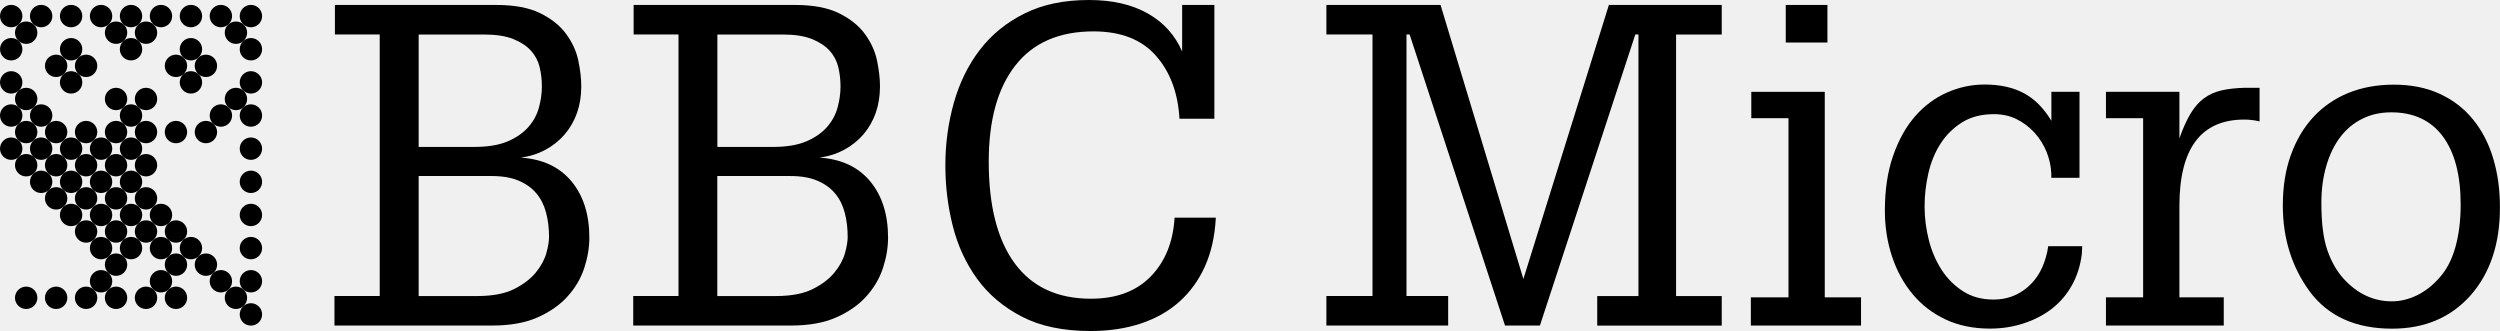
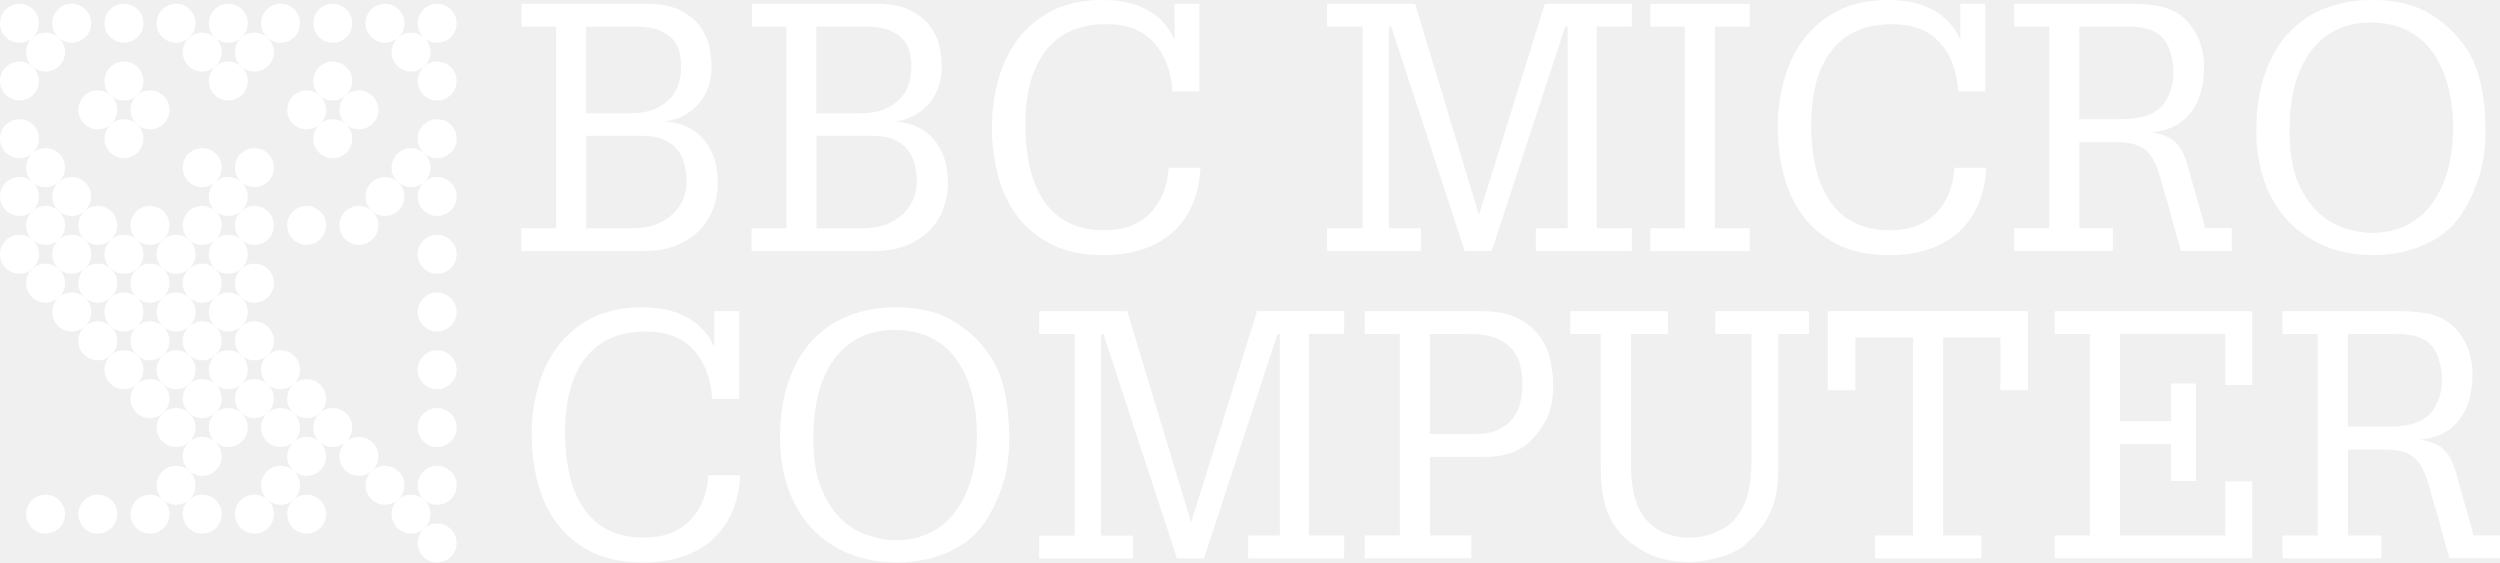
- <svg xmlns="http://www.w3.org/2000/svg" version="1.1" id="Layer_1" x="0px" y="0px" viewBox="0 0 3839 508.2" style="enable-background:new 0 0 3839 508.2;" xml:space="preserve">
+ <svg xmlns="http://www.w3.org/2000/svg" version="1.1" id="Layer_1" x="0px" y="0px" viewBox="0 0 3839 863.8" style="enable-background:new 0 0 3839 863.8;" xml:space="preserve">
  <style type="text/css">
	.st0{fill:#FFFFFF;}
</style>
  <g>
    <g>
      <g>
-         <circle cx="17.2" cy="24.7" r="17.2" />
-         <circle cx="17.2" cy="75.6" r="17.2" />
-         <circle cx="17.2" cy="126.5" r="17.2" />
-         <circle cx="17.2" cy="177.4" r="17.2" />
-         <circle cx="17.2" cy="228.3" r="17.2" />
+         <circle class="st0" cx="29.9" cy="35.7" r="29.9" />
+         <circle class="st0" cx="29.9" cy="124.4" r="29.9" />
+         <circle class="st0" cx="29.9" cy="213" r="29.9" />
+         <circle class="st0" cx="29.9" cy="301.7" r="29.9" />
+         <circle class="st0" cx="29.9" cy="390.4" r="29.9" />
      </g>
      <g>
-         <circle cx="40.2" cy="50.2" r="17.2" />
-         <circle cx="40.2" cy="152" r="17.2" />
-         <circle cx="40.2" cy="202.8" r="17.2" />
-         <circle cx="40.2" cy="253.7" r="17.2" />
-         <circle cx="40.2" cy="457.3" r="17.2" />
+         <circle class="st0" cx="70" cy="80" r="29.9" />
+         <circle class="st0" cx="70" cy="257.4" r="29.9" />
+         <circle class="st0" cx="70" cy="346.1" r="29.9" />
+         <circle class="st0" cx="70" cy="434.8" r="29.9" />
+         <circle class="st0" cx="70" cy="789.5" r="29.9" />
      </g>
      <g>
-         <circle cx="63.2" cy="24.7" r="17.2" />
-         <circle cx="63.2" cy="177.4" r="17.2" />
-         <circle cx="63.2" cy="228.3" r="17.2" />
-         <circle cx="63.2" cy="279.2" r="17.2" />
+         <circle class="st0" cx="110.1" cy="35.7" r="29.9" />
+         <circle class="st0" cx="110.1" cy="301.7" r="29.9" />
+         <circle class="st0" cx="110.1" cy="390.4" r="29.9" />
+         <circle class="st0" cx="110.1" cy="479.1" r="29.9" />
      </g>
      <g>
-         <circle cx="86.2" cy="101.1" r="17.2" />
-         <circle cx="86.2" cy="202.8" r="17.2" />
-         <circle cx="86.2" cy="253.7" r="17.2" />
-         <circle cx="86.2" cy="304.6" r="17.2" />
-         <circle cx="86.2" cy="457.3" r="17.2" />
+         <circle class="st0" cx="150.2" cy="168.7" r="29.9" />
+         <circle class="st0" cx="150.2" cy="346.1" r="29.9" />
+         <circle class="st0" cx="150.2" cy="434.8" r="29.9" />
+         <circle class="st0" cx="150.2" cy="523.4" r="29.9" />
+         <circle class="st0" cx="150.2" cy="789.5" r="29.9" />
      </g>
      <g>
-         <circle cx="109.2" cy="24.7" r="17.2" />
-         <circle cx="109.2" cy="75.6" r="17.2" />
-         <circle cx="109.2" cy="126.5" r="17.2" />
-         <circle cx="109.2" cy="228.3" r="17.2" />
-         <circle cx="109.2" cy="279.2" r="17.2" />
-         <circle cx="109.2" cy="330.1" r="17.2" />
+         <circle class="st0" cx="190.3" cy="35.7" r="29.9" />
+         <circle class="st0" cx="190.3" cy="124.4" r="29.9" />
+         <circle class="st0" cx="190.3" cy="213" r="29.9" />
+         <circle class="st0" cx="190.3" cy="390.4" r="29.9" />
+         <circle class="st0" cx="190.3" cy="479.1" r="29.9" />
+         <circle class="st0" cx="190.3" cy="567.8" r="29.9" />
      </g>
      <g>
-         <circle cx="132.2" cy="101.1" r="17.2" />
-         <circle cx="132.2" cy="202.8" r="17.2" />
-         <circle cx="132.2" cy="253.7" r="17.2" />
-         <circle cx="132.2" cy="304.6" r="17.2" />
-         <circle cx="132.2" cy="355.5" r="17.2" />
-         <circle cx="132.2" cy="457.3" r="17.2" />
+         <circle class="st0" cx="230.3" cy="168.7" r="29.9" />
+         <circle class="st0" cx="230.3" cy="346.1" r="29.9" />
+         <circle class="st0" cx="230.3" cy="434.8" r="29.9" />
+         <circle class="st0" cx="230.3" cy="523.4" r="29.9" />
+         <circle class="st0" cx="230.3" cy="612.1" r="29.9" />
+         <circle class="st0" cx="230.3" cy="789.5" r="29.9" />
      </g>
      <g>
-         <circle cx="155.2" cy="24.7" r="17.2" />
-         <circle cx="155.2" cy="228.3" r="17.2" />
-         <circle cx="155.2" cy="279.2" r="17.2" />
-         <circle cx="155.2" cy="330.1" r="17.2" />
-         <circle cx="155.2" cy="381" r="17.2" />
+         <circle class="st0" cx="270.4" cy="35.7" r="29.9" />
+         <circle class="st0" cx="270.4" cy="390.4" r="29.9" />
+         <circle class="st0" cx="270.4" cy="479.1" r="29.9" />
+         <circle class="st0" cx="270.4" cy="567.8" r="29.9" />
+         <circle class="st0" cx="270.4" cy="656.5" r="29.9" />
        <g>
-           <circle cx="155.2" cy="431.9" r="17.2" />
+           <circle class="st0" cx="270.4" cy="745.2" r="29.9" />
        </g>
      </g>
      <g>
-         <circle cx="178.2" cy="50.2" r="17.2" />
-         <circle cx="178.2" cy="152" r="17.2" />
-         <circle cx="178.2" cy="202.8" r="17.2" />
-         <circle cx="178.2" cy="253.7" r="17.2" />
-         <circle cx="178.2" cy="304.6" r="17.2" />
-         <circle cx="178.2" cy="355.5" r="17.2" />
-         <circle cx="178.2" cy="406.4" r="17.2" />
-         <circle cx="178.2" cy="457.3" r="17.2" />
+         <circle class="st0" cx="310.5" cy="80" r="29.9" />
+         <circle class="st0" cx="310.5" cy="257.4" r="29.9" />
+         <circle class="st0" cx="310.5" cy="346.1" r="29.9" />
+         <circle class="st0" cx="310.5" cy="434.8" r="29.9" />
+         <circle class="st0" cx="310.5" cy="523.4" r="29.9" />
+         <circle class="st0" cx="310.5" cy="612.1" r="29.9" />
+         <circle class="st0" cx="310.5" cy="700.8" r="29.9" />
+         <circle class="st0" cx="310.5" cy="789.5" r="29.9" />
      </g>
      <g>
-         <circle cx="201.2" cy="24.7" r="17.2" />
-         <circle cx="201.2" cy="75.6" r="17.2" />
-         <circle cx="201.2" cy="177.4" r="17.2" />
-         <circle cx="201.2" cy="228.3" r="17.2" />
-         <circle cx="201.2" cy="279.2" r="17.2" />
-         <circle cx="201.2" cy="330.1" r="17.2" />
-         <circle cx="201.2" cy="381" r="17.2" />
+         <circle class="st0" cx="350.6" cy="35.7" r="29.9" />
+         <circle class="st0" cx="350.6" cy="124.4" r="29.9" />
+         <circle class="st0" cx="350.6" cy="301.7" r="29.9" />
+         <circle class="st0" cx="350.6" cy="390.4" r="29.9" />
+         <circle class="st0" cx="350.6" cy="479.1" r="29.9" />
+         <circle class="st0" cx="350.6" cy="567.8" r="29.9" />
+         <circle class="st0" cx="350.6" cy="656.5" r="29.9" />
      </g>
      <g>
-         <circle cx="224.2" cy="50.2" r="17.2" />
-         <circle cx="224.2" cy="152" r="17.2" />
-         <circle cx="224.2" cy="202.8" r="17.2" />
-         <circle cx="224.2" cy="253.7" r="17.2" />
-         <circle cx="224.2" cy="304.6" r="17.2" />
-         <circle cx="224.2" cy="355.5" r="17.2" />
-         <circle cx="224.2" cy="457.3" r="17.2" />
+         <circle class="st0" cx="390.7" cy="80" r="29.9" />
+         <circle class="st0" cx="390.7" cy="257.4" r="29.9" />
+         <circle class="st0" cx="390.7" cy="346.1" r="29.9" />
+         <circle class="st0" cx="390.7" cy="434.8" r="29.9" />
+         <circle class="st0" cx="390.7" cy="523.4" r="29.9" />
+         <circle class="st0" cx="390.7" cy="612.1" r="29.9" />
+         <circle class="st0" cx="390.7" cy="789.5" r="29.9" />
      </g>
      <g>
-         <circle cx="247.2" cy="24.7" r="17.2" />
-         <circle cx="247.2" cy="330.1" r="17.2" />
-         <circle cx="247.2" cy="381" r="17.2" />
+         <circle class="st0" cx="430.8" cy="35.7" r="29.9" />
+         <circle class="st0" cx="430.8" cy="567.8" r="29.9" />
+         <circle class="st0" cx="430.8" cy="656.5" r="29.9" />
        <g>
-           <circle cx="247.2" cy="431.9" r="17.2" />
+           <circle class="st0" cx="430.8" cy="745.2" r="29.9" />
        </g>
      </g>
      <g>
-         <circle cx="270.2" cy="101.1" r="17.2" />
-         <circle cx="270.2" cy="202.8" r="17.2" />
-         <circle cx="270.2" cy="355.5" r="17.2" />
-         <circle cx="270.2" cy="406.4" r="17.2" />
-         <circle cx="270.2" cy="457.3" r="17.2" />
+         <circle class="st0" cx="470.9" cy="168.7" r="29.9" />
+         <circle class="st0" cx="470.9" cy="346.1" r="29.9" />
+         <circle class="st0" cx="470.9" cy="612.1" r="29.9" />
+         <circle class="st0" cx="470.9" cy="700.8" r="29.9" />
+         <circle class="st0" cx="470.9" cy="789.5" r="29.9" />
      </g>
      <g>
-         <circle cx="293.2" cy="24.7" r="17.2" />
-         <circle cx="293.2" cy="75.6" r="17.2" />
-         <circle cx="293.2" cy="126.5" r="17.2" />
-         <circle cx="293.2" cy="381" r="17.2" />
+         <circle class="st0" cx="511" cy="35.7" r="29.9" />
+         <circle class="st0" cx="511" cy="124.4" r="29.9" />
+         <circle class="st0" cx="511" cy="213" r="29.9" />
+         <circle class="st0" cx="511" cy="656.5" r="29.9" />
      </g>
      <g>
-         <circle cx="316.2" cy="101.1" r="17.2" />
-         <circle cx="316.2" cy="202.8" r="17.2" />
-         <circle cx="316.2" cy="406.4" r="17.2" />
+         <circle class="st0" cx="551.1" cy="168.7" r="29.9" />
+         <circle class="st0" cx="551.1" cy="346.1" r="29.9" />
+         <circle class="st0" cx="551.1" cy="700.8" r="29.9" />
      </g>
      <g>
-         <circle cx="339.2" cy="24.7" r="17.2" />
-         <circle cx="339.2" cy="177.4" r="17.2" />
+         <circle class="st0" cx="591.2" cy="35.7" r="29.9" />
+         <circle class="st0" cx="591.2" cy="301.7" r="29.9" />
        <g>
-           <circle cx="339.2" cy="431.9" r="17.2" />
+           <circle class="st0" cx="591.2" cy="745.2" r="29.9" />
        </g>
      </g>
      <g>
-         <circle cx="362.3" cy="50.2" r="17.2" />
-         <circle cx="362.3" cy="152" r="17.2" />
-         <circle cx="362.3" cy="457.3" r="17.2" />
+         <circle class="st0" cx="631.2" cy="80" r="29.9" />
+         <circle class="st0" cx="631.2" cy="257.4" r="29.9" />
+         <circle class="st0" cx="631.2" cy="789.5" r="29.9" />
      </g>
      <g>
-         <circle cx="385.3" cy="24.7" r="17.2" />
-         <circle cx="385.3" cy="75.6" r="17.2" />
-         <circle cx="385.3" cy="126.5" r="17.2" />
-         <circle cx="385.3" cy="177.4" r="17.2" />
-         <circle cx="385.3" cy="228.3" r="17.2" />
-         <circle cx="385.3" cy="279.2" r="17.2" />
-         <circle cx="385.3" cy="330.1" r="17.2" />
-         <circle cx="385.3" cy="381" r="17.2" />
+         <circle class="st0" cx="671.3" cy="35.7" r="29.9" />
+         <circle class="st0" cx="671.3" cy="124.4" r="29.9" />
+         <circle class="st0" cx="671.3" cy="213" r="29.9" />
+         <circle class="st0" cx="671.3" cy="301.7" r="29.9" />
+         <circle class="st0" cx="671.3" cy="390.4" r="29.9" />
+         <circle class="st0" cx="671.3" cy="479.1" r="29.9" />
+         <circle class="st0" cx="671.3" cy="567.8" r="29.9" />
+         <circle class="st0" cx="671.3" cy="656.5" r="29.9" />
        <g>
-           <circle cx="385.3" cy="431.9" r="17.2" />
-           <circle cx="385.3" cy="482.8" r="17.2" />
+           <circle class="st0" cx="671.3" cy="745.2" r="29.9" />
+           <circle class="st0" cx="671.3" cy="833.8" r="29.9" />
        </g>
      </g>
    </g>
    <g>
-       <path d="M829.6,20.3c17.2,8.5,30.5,19.1,39.9,32s15.6,26.5,18.6,40.9c3,14.4,4.5,27.6,4.5,39.5c0,14.7-2.2,28.2-6.5,40.6    c-4.4,12.4-10.7,23.4-18.9,33c-8.3,9.6-18.1,17.5-29.6,23.7c-11.5,6.2-24.1,10.2-37.8,12c33.5,2.3,59.4,14.4,77.7,36.4    c18.3,22,27.5,50.9,27.5,86.6c0,15.1-2.6,30.7-7.9,46.8c-5.3,16-13.9,30.6-25.8,43.7c-11.9,13.1-27.3,23.7-46.1,32    c-18.8,8.3-41.9,12.4-69.5,12.4H513.6v-45.4h69.5V52.9h-68.8V7.6h247.6C789.8,7.6,812.4,11.8,829.6,20.3z M779.8,217    c13.3-5.7,23.8-13.1,31.6-22c7.8-8.9,13.2-18.9,16.2-29.9c3-11,4.5-21.8,4.5-32.3c0-10.1-1.1-19.9-3.4-29.6    c-2.3-9.6-6.8-18.1-13.4-25.4c-6.6-7.3-15.7-13.3-27.2-17.9c-11.5-4.6-26.4-6.9-44.7-6.9H642.9v172.6h86.6    C749.7,225.5,766.5,222.7,779.8,217z M789.4,443.9c14.2-7.1,25.3-15.6,33.4-25.4c8-9.9,13.4-19.8,16.2-29.9    c2.8-10.1,4.1-18.3,4.1-24.8c0-13.3-1.5-25.7-4.5-37.1c-3-11.5-7.9-21.3-14.8-29.6c-6.9-8.3-15.9-14.8-27.2-19.6    c-11.2-4.8-25.1-7.2-41.6-7.2H642.9v184.3h90.8C756.6,454.5,775.2,451,789.4,443.9z" />
-       <path d="M1288.3,20.3c17.2,8.5,30.5,19.1,39.9,32c9.4,12.8,15.6,26.5,18.6,40.9c3,14.4,4.5,27.6,4.5,39.5    c0,14.7-2.2,28.2-6.5,40.6c-4.4,12.4-10.7,23.4-18.9,33c-8.3,9.6-18.1,17.5-29.6,23.7c-11.5,6.2-24.1,10.2-37.8,12    c33.5,2.3,59.4,14.4,77.7,36.4c18.3,22,27.5,50.9,27.5,86.6c0,15.1-2.6,30.7-7.9,46.8c-5.3,16-13.9,30.6-25.8,43.7    c-11.9,13.1-27.3,23.7-46.1,32c-18.8,8.3-41.9,12.4-69.5,12.4h-242v-45.4h69.5V52.9H973V7.6h247.6    C1248.5,7.6,1271.1,11.8,1288.3,20.3z M1238.4,217c13.3-5.7,23.8-13.1,31.6-22c7.8-8.9,13.2-18.9,16.2-29.9    c3-11,4.5-21.8,4.5-32.3c0-10.1-1.1-19.9-3.4-29.6c-2.3-9.6-6.8-18.1-13.4-25.4c-6.6-7.3-15.7-13.3-27.2-17.9    c-11.5-4.6-26.4-6.9-44.7-6.9h-100.4v172.6h86.6C1208.4,225.5,1225.1,222.7,1238.4,217z M1248,443.9c14.2-7.1,25.3-15.6,33.4-25.4    c8-9.9,13.4-19.8,16.2-29.9c2.8-10.1,4.1-18.3,4.1-24.8c0-13.3-1.5-25.7-4.5-37.1c-3-11.5-7.9-21.3-14.8-29.6    c-6.9-8.3-15.9-14.8-27.2-19.6c-11.2-4.8-25.1-7.2-41.6-7.2h-112.1v184.3h90.8C1215.2,454.5,1233.8,451,1248,443.9z" />
-       <path d="M1864.8,7.6v174.7h-53.6c-2.3-39.9-14.4-72.2-36.4-97c-22-24.8-53.9-37.1-95.6-37.1c-52.7,0-92.7,17.4-120,52.3    s-40.9,84.1-40.9,147.8c0,67.8,13.3,119.9,39.9,156.1c26.6,36.2,65.6,54.3,116.9,54.3c39,0,69.6-11.3,91.8-34    c22.2-22.7,34.5-52.8,36.8-90.4h63.3c-1.4,28-6.9,52.7-16.5,74.3c-9.6,21.5-22.8,39.8-39.5,54.7c-16.7,14.9-36.7,26.1-59.8,33.7    c-23.2,7.6-48.7,11.3-76.7,11.3c-41.7,0-76.8-7.3-105.2-22c-28.4-14.7-51.3-34-68.8-58.1c-17.4-24.1-29.9-51.2-37.5-81.5    c-7.6-30.3-11.3-61.2-11.3-92.8c0-33.5,4.4-65.6,13.1-96.3c8.7-30.7,22-57.8,39.9-81.1c17.9-23.4,40.7-41.9,68.4-55.7    C1600.7,6.9,1633.8,0,1672.3,0c35.8,0,65.8,6.9,90.1,20.6s41.9,33.2,52.9,58.4V7.6H1864.8z" />
-       <path d="M2339.3,428.4L2470.6,7.6h173.3v45.4h-70.1v401.6h70.1v45.4h-191.2v-45.4h63.3V52.9h-4.8l-146.5,447h-53.6l-146.5-447    h-4.8v401.6h64v45.4h-187v-45.4h70.8V52.9h-70.8V7.6h175.3L2339.3,428.4z" />
-       <path d="M2802.1,456.6h55.7v43.3h-169.2v-43.3h57.8V181.5h-57.1V141h112.8V456.6z M2806.2,65.3h-64V7.6h64V65.3z" />
-       <path d="M3193.3,141v132H3150v-6.2c-0.5-11.5-2.9-22.6-7.2-33.4c-4.4-10.8-10.4-20.5-18.2-29.2c-7.8-8.7-17-15.7-27.5-21    c-10.5-5.3-22.2-7.9-35.1-7.9c-19.3,0-35.6,4.2-49.2,12.7c-13.5,8.5-24.5,19.4-33,32.7c-8.5,13.3-14.7,28.4-18.6,45.4    c-3.9,17-5.8,33.9-5.8,50.9c0,17.4,2.2,34.6,6.5,51.6s10.9,32.2,19.6,45.7c8.7,13.5,19.7,24.5,33,33c13.3,8.5,28.9,12.7,46.8,12.7    c20.2,0,37.7-6.4,52.6-19.3c14.9-12.8,24.9-30.9,29.9-54.3l1.4-8.3h52.3l-0.7,12.4c-2.3,17.9-7.4,33.9-15.5,48.1    c-8,14.2-18.3,26.1-30.9,35.8c-12.6,9.6-27,17.1-43.3,22.3c-16.3,5.3-33.4,7.9-51.2,7.9c-25.7,0-48.5-4.7-68.4-14.1    c-19.9-9.4-36.8-22.3-50.5-38.9c-13.8-16.5-24.3-35.8-31.6-57.8c-7.3-22-11-45.4-11-70.1c0-32.1,4.2-60.3,12.7-84.6    c8.5-24.3,19.7-44.5,33.7-60.5c14-16,30.3-28.2,48.8-36.4c18.6-8.3,37.9-12.4,58.1-12.4c23.4,0,43.3,4.4,59.8,13.1    c16.5,8.7,30.7,22.9,42.6,42.6V141H3193.3z" />
-       <path d="M3457.7,184.3c-3.9-0.5-7.7-0.7-11.3-0.7c-66.5,0-99.7,44.2-99.7,132.7v140.3h68.1v43.3h-180.9v-43.3h57.1V181.5h-57.1    V141h112.8v71.5c5.5-15.6,11.2-28.3,17.2-38.2c6-9.9,12.8-17.7,20.6-23.4c7.8-5.7,16.6-9.7,26.5-12c9.9-2.3,21.7-3.7,35.4-4.1    h23.4v51.6C3465.6,185.4,3461.6,184.7,3457.7,184.3z" />
-       <path d="M3793.6,453.8c-30.3,33.9-70.4,50.9-120.3,50.9c-55.9,0-98.1-19-126.5-57.1c-27.5-37.6-41.3-81.6-41.3-132    c0-28.9,4.1-54.8,12.4-77.7s19.8-42.4,34.7-58.4c14.9-16,32.8-28.3,53.6-36.8c20.9-8.5,44.1-12.7,69.8-12.7    c26.6,0,50.1,4.7,70.5,14.1c20.4,9.4,37.5,22.6,51.2,39.5c13.8,17,24.1,36.9,30.9,59.8c6.9,22.9,10.3,47.9,10.3,75    C3839,374.3,3823.9,419.5,3793.6,453.8z M3710.8,453.8c12.6-6,24.2-14.9,34.7-26.8c11-11.9,19.3-27.5,24.8-46.8    c5.5-19.3,8.3-41.3,8.3-66c0-45.4-9.2-80.3-27.5-104.9c-18.3-24.5-44.7-36.8-79.1-36.8c-16.5,0-31.4,3.3-44.7,10    c-13.3,6.6-24.5,16-33.7,28.2c-9.2,12.1-16.3,26.8-21.3,44c-5,17.2-7.6,36.1-7.6,56.7c0,31.2,3.1,55.6,9.3,73.2    c6.2,17.6,14.6,32.2,25.1,43.7c21.1,22.9,45.6,34.4,73.6,34.4C3685.4,462.8,3698.1,459.8,3710.8,453.8z" />
+       <path class="st0" d="M1044.1,15.7c13.3,6.6,23.5,14.8,30.7,24.6c7.2,9.9,12.1,20.4,14.4,31.5c2.3,11.2,3.5,21.3,3.5,30.5    c0,11.3-1.7,21.7-5,31.3c-3.4,9.6-8.2,17.9-14.6,25.4c-6.4,7.4-14,13.6-22.8,18.3c-8.9,4.8-18.5,7.9-29.2,9.3    c25.8,1.8,45.8,11.1,59.9,28.1c14.2,16.9,21.2,39.2,21.2,66.8c0,11.7-2,23.7-6.1,36.1c-4.1,12.4-10.7,23.6-19.8,33.7    c-9.2,10.1-21,18.2-35.5,24.6s-32.3,9.6-53.5,9.6H800.5v-35h53.5V40.9h-53V5.8h190.8C1013.4,5.8,1030.8,9.2,1044.1,15.7z     M1005.6,167.2c10.3-4.4,18.3-10.1,24.4-16.9c6-6.9,10.2-14.6,12.5-23c2.3-8.5,3.5-16.8,3.5-24.9c0-7.8-0.9-15.4-2.7-22.8    c-1.8-7.4-5.2-14-10.4-19.5c-5.1-5.7-12.1-10.3-20.9-13.8c-8.9-3.6-20.3-5.3-34.5-5.3h-77.4v133h66.8    C982.5,173.9,995.5,171.7,1005.6,167.2z M1013.1,342.2c11-5.5,19.5-12.1,25.7-19.6c6.2-7.6,10.4-15.3,12.5-23    c2.1-7.8,3.2-14.2,3.2-19c0-10.3-1.2-19.7-3.5-28.6c-2.3-8.9-6.1-16.5-11.4-22.8c-5.3-6.4-12.3-11.4-20.9-15.1    c-8.7-3.7-19.3-5.6-32.1-5.6h-86.4v142.1h70C987.8,350.5,1002.1,347.7,1013.1,342.2z" />
+       <path class="st0" d="M1397.6,15.7c13.3,6.6,23.5,14.8,30.7,24.6s12.1,20.4,14.4,31.5c2.3,11.2,3.5,21.3,3.5,30.5    c0,11.3-1.7,21.7-5,31.3c-3.4,9.6-8.2,17.9-14.6,25.4c-6.4,7.4-14,13.6-22.8,18.3c-8.9,4.8-18.5,7.9-29.2,9.3    c25.8,1.8,45.8,11.1,59.9,28.1c14.2,16.9,21.2,39.2,21.2,66.8c0,11.7-2,23.7-6.1,36.1c-4.1,12.4-10.7,23.6-19.8,33.7    c-9.2,10.1-21,18.2-35.5,24.6s-32.3,9.6-53.5,9.6h-186.6v-35h53.5V40.9h-53V5.8h190.8C1366.9,5.8,1384.3,9.2,1397.6,15.7z     M1359.1,167.2c10.3-4.4,18.3-10.1,24.4-16.9c6.1-6.9,10.2-14.6,12.5-23s3.5-16.8,3.5-24.9c0-7.8-0.9-15.4-2.7-22.8    c-1.8-7.5-5.2-14-10.4-19.5c-5.1-5.7-12.1-10.3-20.9-13.8c-8.9-3.6-20.3-5.3-34.5-5.3h-77.4v133h66.8    C1335.9,173.9,1348.8,171.7,1359.1,167.2z M1366.6,342.2c11-5.5,19.5-12.1,25.7-19.6c6.2-7.6,10.4-15.3,12.5-23    c2.1-7.8,3.2-14.2,3.2-19c0-10.3-1.2-19.7-3.5-28.6c-2.3-8.9-6.1-16.5-11.4-22.8c-5.3-6.4-12.3-11.4-20.9-15.1    c-8.7-3.7-19.3-5.6-32.1-5.6h-86.4v142.1h70C1341.2,350.5,1355.6,347.7,1366.6,342.2z" />
+       <path class="st0" d="M1841.8,5.8v134.7h-41.4c-1.8-30.7-11.2-55.6-28.1-74.8s-41.6-28.6-73.7-28.6c-40.7,0-71.5,13.5-92.5,40.3    c-21,26.8-31.5,64.8-31.5,114c0,52.2,10.3,92.4,30.7,120.3c20.4,27.9,50.5,41.9,90.1,41.9c30,0,53.6-8.8,70.8-26.2    c17.1-17.4,26.6-40.8,28.4-69.7h48.8c-1.1,21.5-5.3,40.6-12.7,57.2c-7.4,16.7-17.5,30.7-30.5,42.2c-12.9,11.5-28.3,20.1-46.1,25.9    c-17.8,5.8-37.6,8.8-59.1,8.8c-32.2,0-59.2-5.7-81.1-16.9c-21.9-11.3-39.6-26.2-53-44.8c-13.5-18.5-23-39.5-28.9-62.8    c-5.9-23.3-8.8-47.2-8.8-71.6c0-25.8,3.4-50.5,10.1-74.2c6.7-23.6,16.9-44.6,30.7-62.6c13.8-17.9,31.4-32.3,52.7-43    C1638.1,5.3,1663.7,0,1693.4,0c27.6,0,50.7,5.3,69.5,15.9s32.3,25.6,40.8,45.1V5.8H1841.8z" />
+       <path class="st0" d="M2271.1,330.2L2372.3,5.8h133.6v35.1h-54v309.6h54v35h-147.4v-35h48.8V40.9h-3.7l-113,344.6h-41.4    L2136.4,40.9h-3.7v309.6h49.3v35h-144.2v-35h54.6V40.9h-54.6V5.8H2173L2271.1,330.2z" />
+       <path class="st0" d="M2686.9,40.9h-53.5v309.6h53.5v35h-152.6v-35h53V40.9h-53V5.8h152.6V40.9z" />
+       <path class="st0" d="M3048.5,5.8v134.7h-41.4c-1.8-30.7-11.2-55.6-28.1-74.8c-16.9-19.1-41.6-28.6-73.7-28.6    c-40.7,0-71.5,13.5-92.5,40.3c-21,26.8-31.5,64.8-31.5,114c0,52.2,10.3,92.4,30.7,120.3c20.4,27.9,50.5,41.9,90.1,41.9    c30,0,53.6-8.8,70.8-26.2c17.1-17.4,26.6-40.8,28.4-69.7h48.8c-1.1,21.5-5.3,40.6-12.7,57.2s-17.5,30.7-30.5,42.2    c-12.9,11.5-28.3,20.1-46.1,25.9c-17.8,5.8-37.6,8.8-59.1,8.8c-32.2,0-59.2-5.7-81.1-16.9c-21.9-11.3-39.6-26.2-53-44.8    c-13.5-18.5-23-39.5-28.9-62.8c-5.9-23.3-8.8-47.2-8.8-71.6c0-25.8,3.4-50.5,10.1-74.2c6.7-23.7,16.9-44.6,30.7-62.6    c13.8-17.9,31.4-32.3,52.7-43C2844.8,5.3,2870.3,0,2900,0c27.5,0,50.7,5.3,69.5,15.9c18.7,10.6,32.3,25.6,40.8,45.1V5.8H3048.5z" />
+       <path class="st0" d="M3307.8,8.2c12.9,1.6,24.1,5.2,33.7,10.9c12.8,7.4,23,18.4,31,33.1s12,31.5,12,50.6c0,29.6-7,53.2-20.9,70.8    c-14,17.4-33.7,27.3-59.1,29.4c14.9,2.8,25.6,6.9,32.3,12.2c6.7,5.3,11.7,11.5,14.9,18.5c3.2,6.7,5.9,13.9,8,21.4    c2.1,7.6,4.4,16,6.9,25.1c2.5,9.2,5.4,19.5,8.8,31s7,24.4,10.9,39h40.8v35h-78c-1.4-4.6-3.1-10.4-5-17.2c-2-6.9-4-14.3-6.1-22.2    c-2.1-8-4.3-16.1-6.6-24.3c-2.3-8.4-4.7-16.4-7.2-24.1c-1.4-4.2-2.8-9.3-4.2-15.2c-1.4-5.8-3.2-11.9-5.3-18.2    c-2.1-6.4-4.8-12.6-8-18.5c-3.2-6-7.3-11.2-12.2-15.4c-5-3.9-10.9-6.8-17.7-8.8c-6.9-2-16.6-2.9-28.9-2.9h-54.8v132h51.4v35    h-151.6v-35h54V40.9h-54V5.8H3274C3283.7,5.8,3294.8,6.6,3307.8,8.2z M3308,172.3c7.4-4.2,13.1-9.6,16.9-15.9    c3.9-6.4,6.8-12.7,8.8-18.7c1.9-6.2,3.1-11.9,3.4-16.9c0.3-5.2,0.5-8.8,0.5-10.9c0-9.6-1.8-19.9-5.3-31.3    c-3.5-11.3-9.4-19.9-17.4-25.9c-5-3.9-11.4-6.8-19.3-8.8c-8-2-16.6-2.9-25.7-2.9h-76.9v142.1h64.1    C3279.1,182.9,3296,179.4,3308,172.3z" />
+       <path class="st0" d="M3808.3,266.6c-5.7,19.1-13.1,36.6-22.2,52.5c-13.8,24.3-33.3,42.6-58.5,54.6c-25.2,12.1-52.9,18-83,18    c-27.2,0-51.8-4.5-74-13.6c-22.1-9.1-41-21.8-56.7-38.4c-15.8-16.7-27.8-36.7-36.3-60.2c-8.5-23.5-12.8-49.8-12.8-78.8    c0-33.9,4.5-63.5,13.6-88.7c9-25.2,21.4-46.2,37.4-62.8c15.9-16.7,34.7-29,56.4-37.1s45.4-12.2,70.8-12.2    c35.3,0,64.8,7.1,88.2,21.2c23.5,14.2,42.7,32.7,57.5,55.6c9.9,15.6,17,33.7,21.4,54.6c4.4,20.9,6.6,43.5,6.6,67.9    C3816.8,225.1,3814,247.6,3808.3,266.6z M3694.8,346.2c15.3-7.4,28.1-18.1,38.7-32.1c10.6-14,18.8-30.8,24.6-50.6    c5.8-19.8,8.8-42.3,8.8-67.3c0-24.7-2.8-47.1-8.5-67.1c-5.7-19.9-13.8-37-24.4-51.1c-10.6-14.2-23.7-24.9-39.5-32.3    s-33.7-11.1-53.8-11.1c-21.2,0-39.7,4.2-55.3,12.5c-15.8,8.3-28.8,19.8-39.2,34.7s-18.1,32.3-23,52.2c-5,19.9-7.4,41.6-7.4,64.9    c0,30,3.3,54.2,9.8,72.7c6.6,18.3,15.3,33.7,26.2,46.2c12.4,14.2,26.7,24.3,43,30.5c16.3,6.2,32.7,9.3,49.3,9.3    C3662.7,357.3,3679.7,353.6,3694.8,346.2z" />
+       <path class="st0" d="M1135,477.8v134.7h-41.4c-1.8-30.7-11.2-55.6-28.1-74.8c-16.9-19-41.6-28.6-73.7-28.6    c-40.7,0-71.5,13.5-92.5,40.3s-31.5,64.8-31.5,114c0,52.2,10.3,92.4,30.7,120.3c20.4,27.9,50.5,41.9,90.1,41.9    c30,0,53.6-8.8,70.8-26.2c17.1-17.4,26.6-40.8,28.4-69.7h48.8c-1.1,21.5-5.3,40.6-12.7,57.2c-7.4,16.7-17.5,30.7-30.5,42.2    c-12.9,11.5-28.3,20.1-46.1,25.9c-17.8,5.8-37.6,8.8-59.1,8.8c-32.2,0-59.2-5.7-81.1-16.9c-21.9-11.3-39.6-26.2-53-44.8    c-13.5-18.5-23-39.5-28.9-62.8c-5.8-23.3-8.8-47.2-8.8-71.6c0-25.8,3.4-50.5,10.1-74.2c6.7-23.7,16.9-44.6,30.7-62.6    c13.8-17.9,31.4-32.3,52.7-43c21.3-10.6,46.9-15.9,76.6-15.9c27.6,0,50.7,5.3,69.5,15.9c18.7,10.6,32.3,25.6,40.8,45.1v-55.1H1135    z" />
+       <path class="st0" d="M1541.4,738.7c-5.7,19-13.1,36.6-22.2,52.4c-13.8,24.3-33.3,42.6-58.5,54.6c-25.2,12.1-52.9,18-83,18    c-27.2,0-51.8-4.5-74-13.6s-41-21.8-56.7-38.4c-15.8-16.7-27.8-36.7-36.3-60.2c-8.5-23.5-12.8-49.8-12.8-78.8    c0-33.9,4.5-63.5,13.6-88.7c9-25.2,21.4-46.2,37.4-62.8c15.9-16.7,34.7-29,56.4-37.1c21.7-8.1,45.4-12.2,70.8-12.2    c35.3,0,64.8,7.1,88.2,21.2c23.5,14.2,42.7,32.7,57.5,55.6c9.9,15.6,17,33.7,21.4,54.6s6.6,43.5,6.6,67.9    C1549.9,697.1,1547.1,719.6,1541.4,738.7z M1428,818.2c15.2-7.4,28.1-18.1,38.7-32.1s18.8-30.8,24.6-50.6    c5.8-19.8,8.8-42.3,8.8-67.3c0-24.7-2.8-47.1-8.5-67.1c-5.7-19.9-13.8-37-24.4-51.1c-10.6-14.2-23.7-24.9-39.5-32.3    c-15.8-7.4-33.7-11.1-53.8-11.1c-21.2,0-39.7,4.2-55.3,12.5c-15.8,8.3-28.8,19.8-39.2,34.7c-10.5,14.9-18.1,32.3-23,52.2    c-5,19.9-7.4,41.6-7.4,65c0,30,3.3,54.2,9.8,72.6c6.6,18.3,15.3,33.7,26.2,46.2c12.4,14.2,26.7,24.3,43,30.5    c16.3,6.2,32.7,9.3,49.3,9.3C1395.9,829.3,1412.8,825.6,1428,818.2z" />
+       <path class="st0" d="M1829.1,802.2l101.3-324.4H2064v35h-54v309.6h54v35h-147.4v-35h48.8V512.9h-3.7l-112.9,344.6h-41.4    l-113-344.6h-3.7v309.6h49.3v35h-144.2v-35h54.6V512.9h-54.6v-35h135.2L1829.1,802.2z" />
+       <path class="st0" d="M2330.1,488.4c14.4,7.1,25.5,16.2,33.7,27.3c8.2,11.2,13.7,23.4,16.8,36.9c3,13.5,4.5,26.5,4.5,39.2    c0,20.8-3.5,38.2-10.4,51.9c-6.9,13.8-16.4,26.1-28.4,37.1c-7.4,6.7-16.8,11.9-28.3,15.4c-11.5,3.6-23.9,5.3-37.4,5.3h-84.8v120.8    h63.6v35h-163.8v-35h54V512.9h-54v-35h178.7C2297.2,477.8,2315.8,481.4,2330.1,488.4z M2299.4,660.4c9.4-4.1,16.8-9.6,22.5-16.5    c5.7-6.9,9.8-15,12.2-24.1c2.5-9.2,3.7-18.9,3.7-29.1c0-8.9-0.9-17.8-2.7-27c-1.8-9.2-5.6-17.5-11.4-25.1    c-5.8-7.6-14.1-13.8-24.6-18.5c-10.6-4.8-24.5-7.2-41.9-7.2h-61.5v153.7h69.5C2278.6,666.5,2290,664.5,2299.4,660.4z" />
+       <path class="st0" d="M2561.4,512.9h-56.7v206.2c0,14.9,1.6,28.7,4.8,41.6c3.2,12.9,8.4,24.2,15.7,33.9    c7.3,9.7,16.7,17.3,28.3,22.8c11.7,5.5,25.8,8.2,42.4,8.2c12.4,0,24.7-2.5,37.1-7.4c12.4-5,22.2-11.5,29.7-19.6    c5.3-6,9.7-12.2,13-18.5c3.4-6.4,6.1-13.4,8.2-21.1c2.1-7.8,3.6-16.5,4.5-26s1.3-20.5,1.3-32.8V512.9h-55.6v-35h143.7v35h-47.2    v209.4c0,14.5-1.2,27.3-3.7,38.4c-2.5,11.2-5.9,21.2-10.4,30.2c-4.4,9-9.8,17.1-15.9,24.3c-6.2,7.3-13,14.3-20.4,20.9    c-5.7,5-12.3,9.2-19.9,12.5c-7.6,3.4-15.4,6.1-23.3,8.2c-8,2.1-15.9,3.7-23.6,4.8c-7.8,1.1-14.5,1.6-20.1,1.6    c-12.4,0-25.1-1.5-38.2-4.5c-13.1-3-24.9-7.9-35.5-14.6c-11.7-7.1-21.3-14.7-29.1-22.8c-7.8-8.1-14.1-17.2-18.8-27.3    c-4.8-10.1-8.2-21.4-10.4-34.2c-2.2-12.8-3.2-27.2-3.2-43.5V512.9h-46.7v-35h150.1v35H2561.4z" />
+       <path class="st0" d="M3114.2,599.2h-42.4v-81.1h-87.9v304.3h58.8v35h-163.3v-35h58.3V518.2h-88.5v81.1h-42.4V477.8h307.4V599.2z" />
+       <path class="st0" d="M3458.5,591.2h-41.4v-78.5h-161.7v134.1h78.5V589h38.2v149.6h-38.2v-56.7h-78.5v140.5h161.7v-83.3h41.4v118.2    h-303.2v-35h54V512.9h-54v-35h303.2V591.2z" />
+       <path class="st0" d="M3720,480.2c12.9,1.6,24.1,5.2,33.7,10.9c12.8,7.4,23,18.4,31,33.1c8,14.7,12,31.5,12,50.6    c0,29.6-7,53.2-20.9,70.8c-14,17.5-33.7,27.3-59.1,29.4c14.9,2.8,25.6,6.9,32.3,12.2c6.7,5.3,11.7,11.5,14.9,18.5    c3.2,6.7,5.9,13.9,8,21.4c2.1,7.6,4.4,16,6.9,25.1c2.5,9.2,5.4,19.5,8.8,31c3.4,11.5,7,24.4,10.9,39h40.8v35h-78    c-1.4-4.6-3.1-10.4-5-17.2c-1.9-6.9-4-14.3-6.1-22.2c-2.1-8-4.3-16.1-6.6-24.3c-2.3-8.4-4.7-16.4-7.2-24.1    c-1.4-4.2-2.8-9.3-4.2-15.2c-1.4-5.8-3.2-11.9-5.3-18.2c-2.1-6.4-4.8-12.6-8-18.5c-3.2-6-7.3-11.2-12.2-15.4    c-5-3.9-10.9-6.8-17.7-8.8s-16.6-2.9-28.9-2.9h-54.6v132h51.4v35H3505v-35h54V512.9h-54v-35h181.3    C3695.8,477.8,3707.1,478.6,3720,480.2z M3720.3,644.3c7.4-4.2,13.1-9.6,16.9-15.9c3.9-6.4,6.8-12.7,8.8-18.8    c1.9-6.2,3.1-11.8,3.4-16.9c0.3-5.2,0.5-8.8,0.5-10.9c0-9.6-1.8-19.9-5.3-31.3c-3.5-11.3-9.4-19.9-17.4-25.9    c-5-3.9-11.4-6.8-19.3-8.8s-16.6-2.9-25.7-2.9h-76.9V655h64.1C3691.2,654.9,3708.3,651.4,3720.3,644.3z" />
    </g>
  </g>
</svg>
